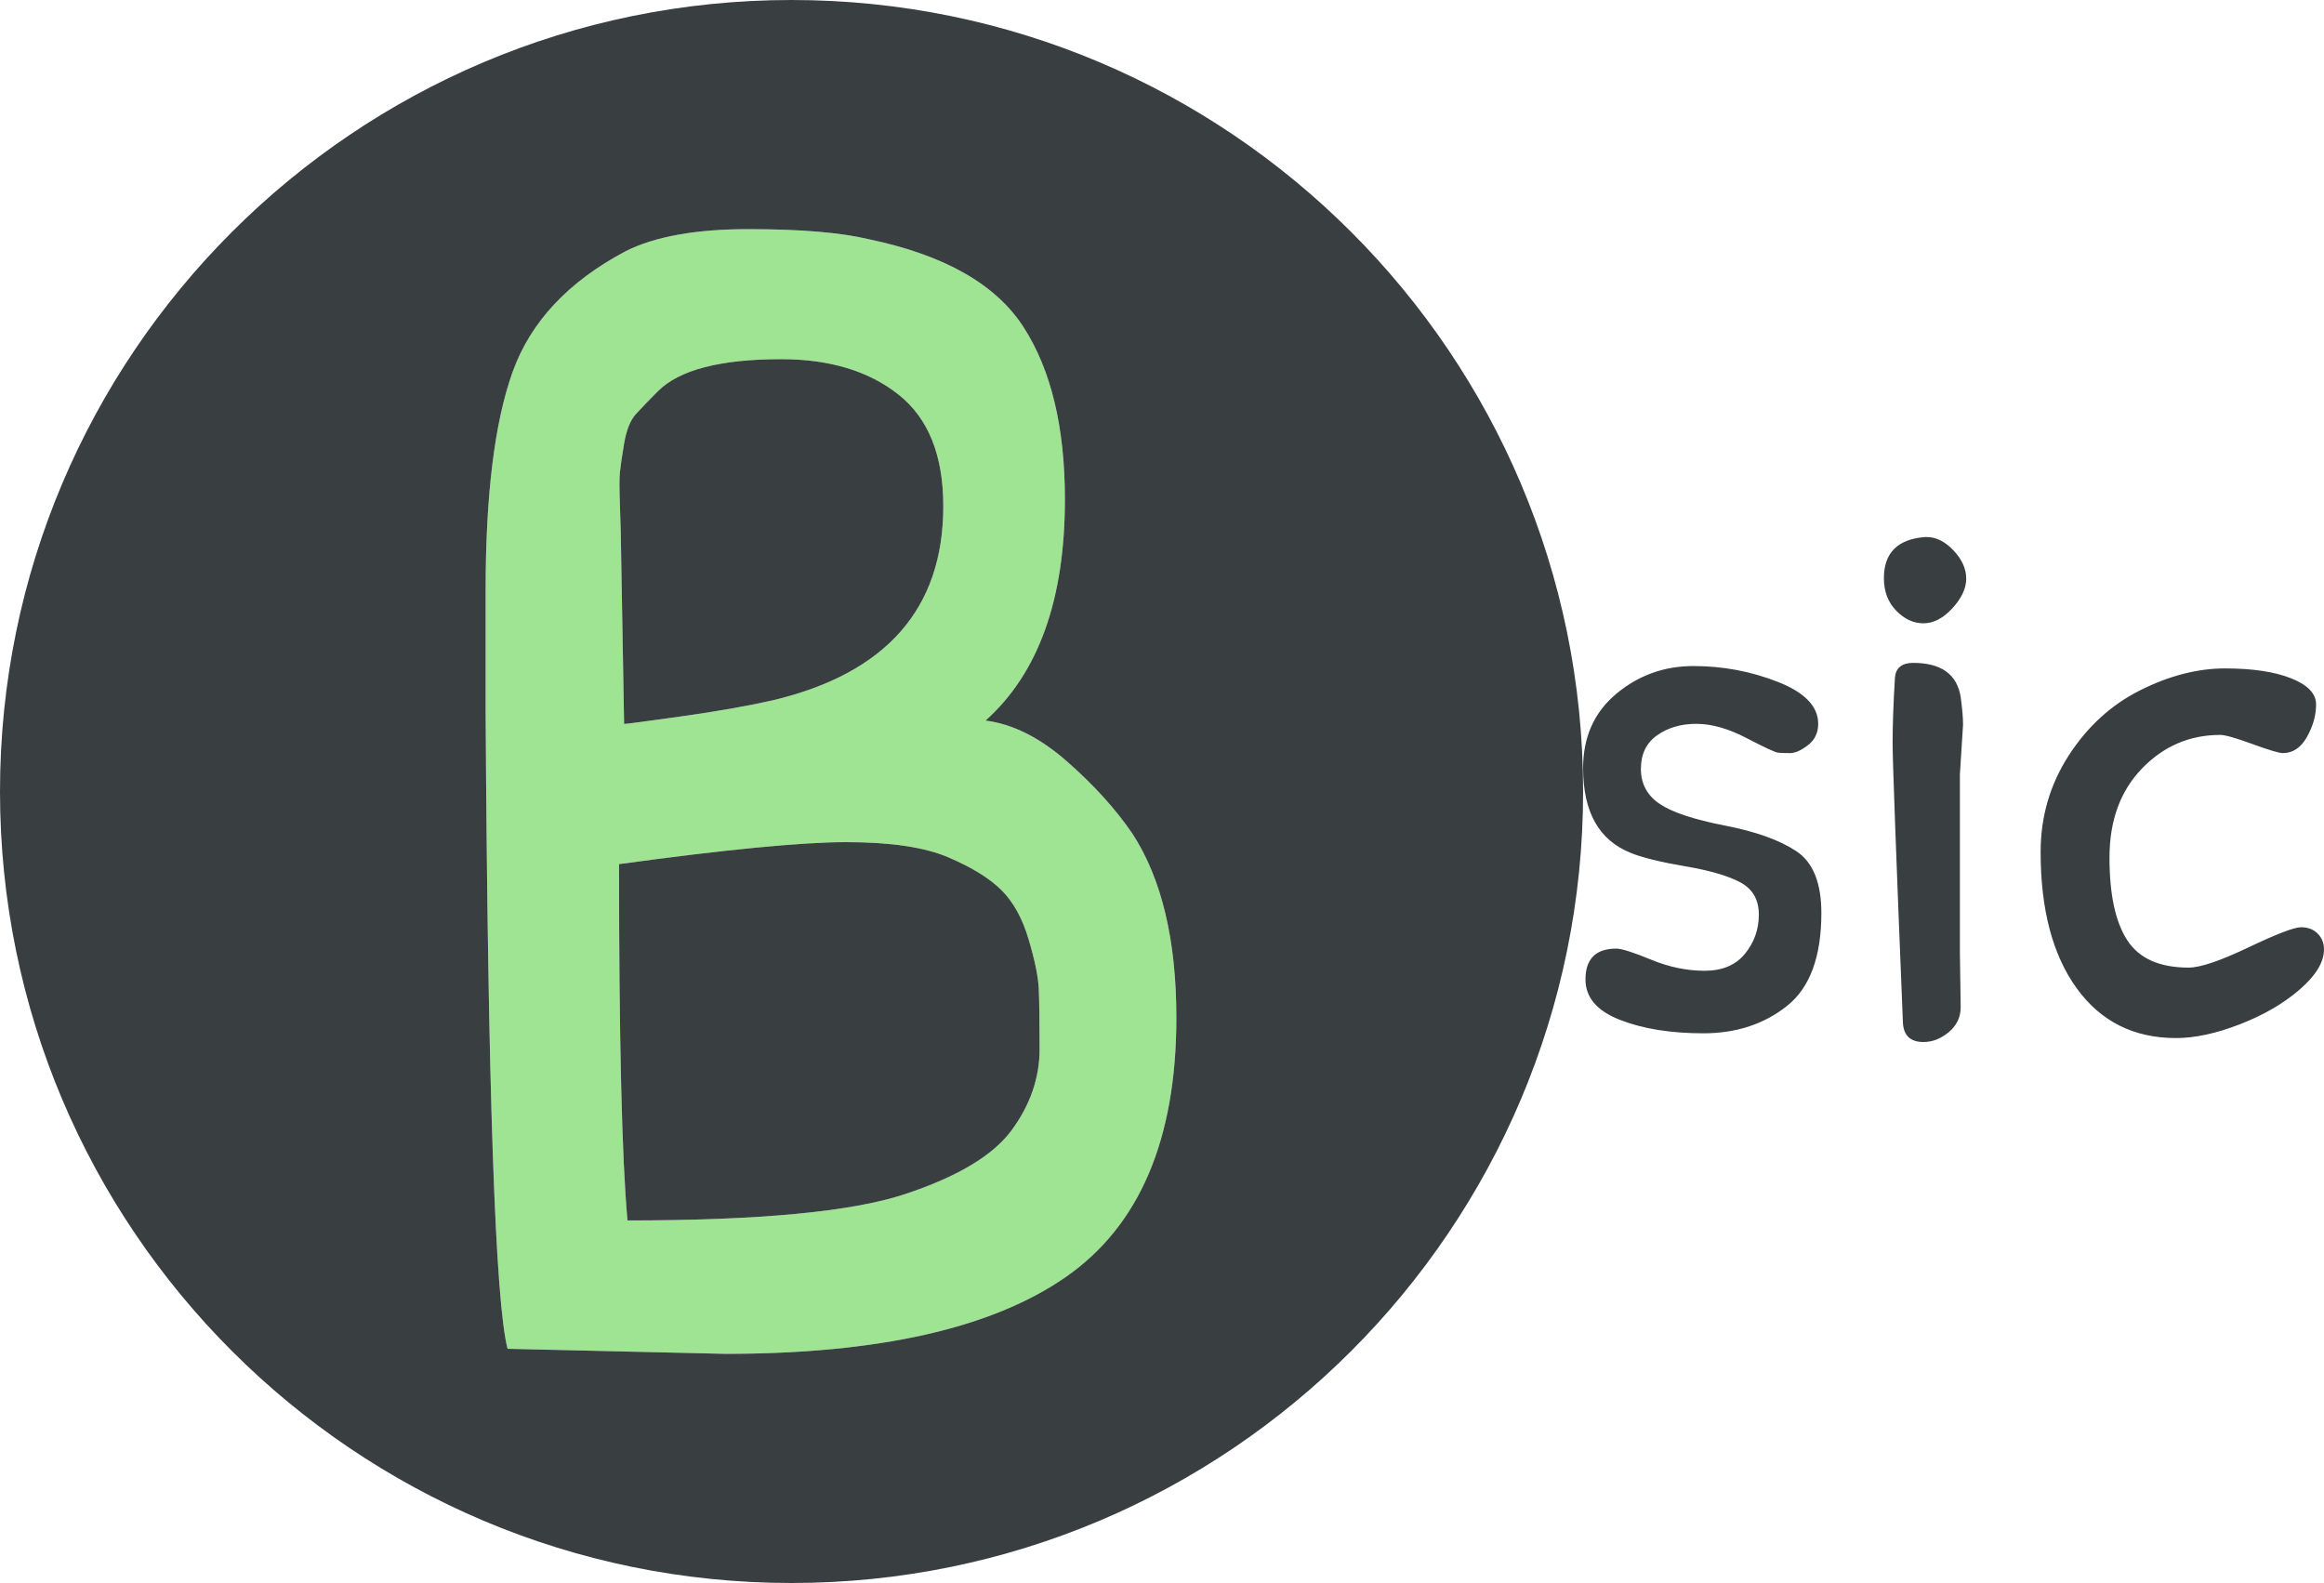
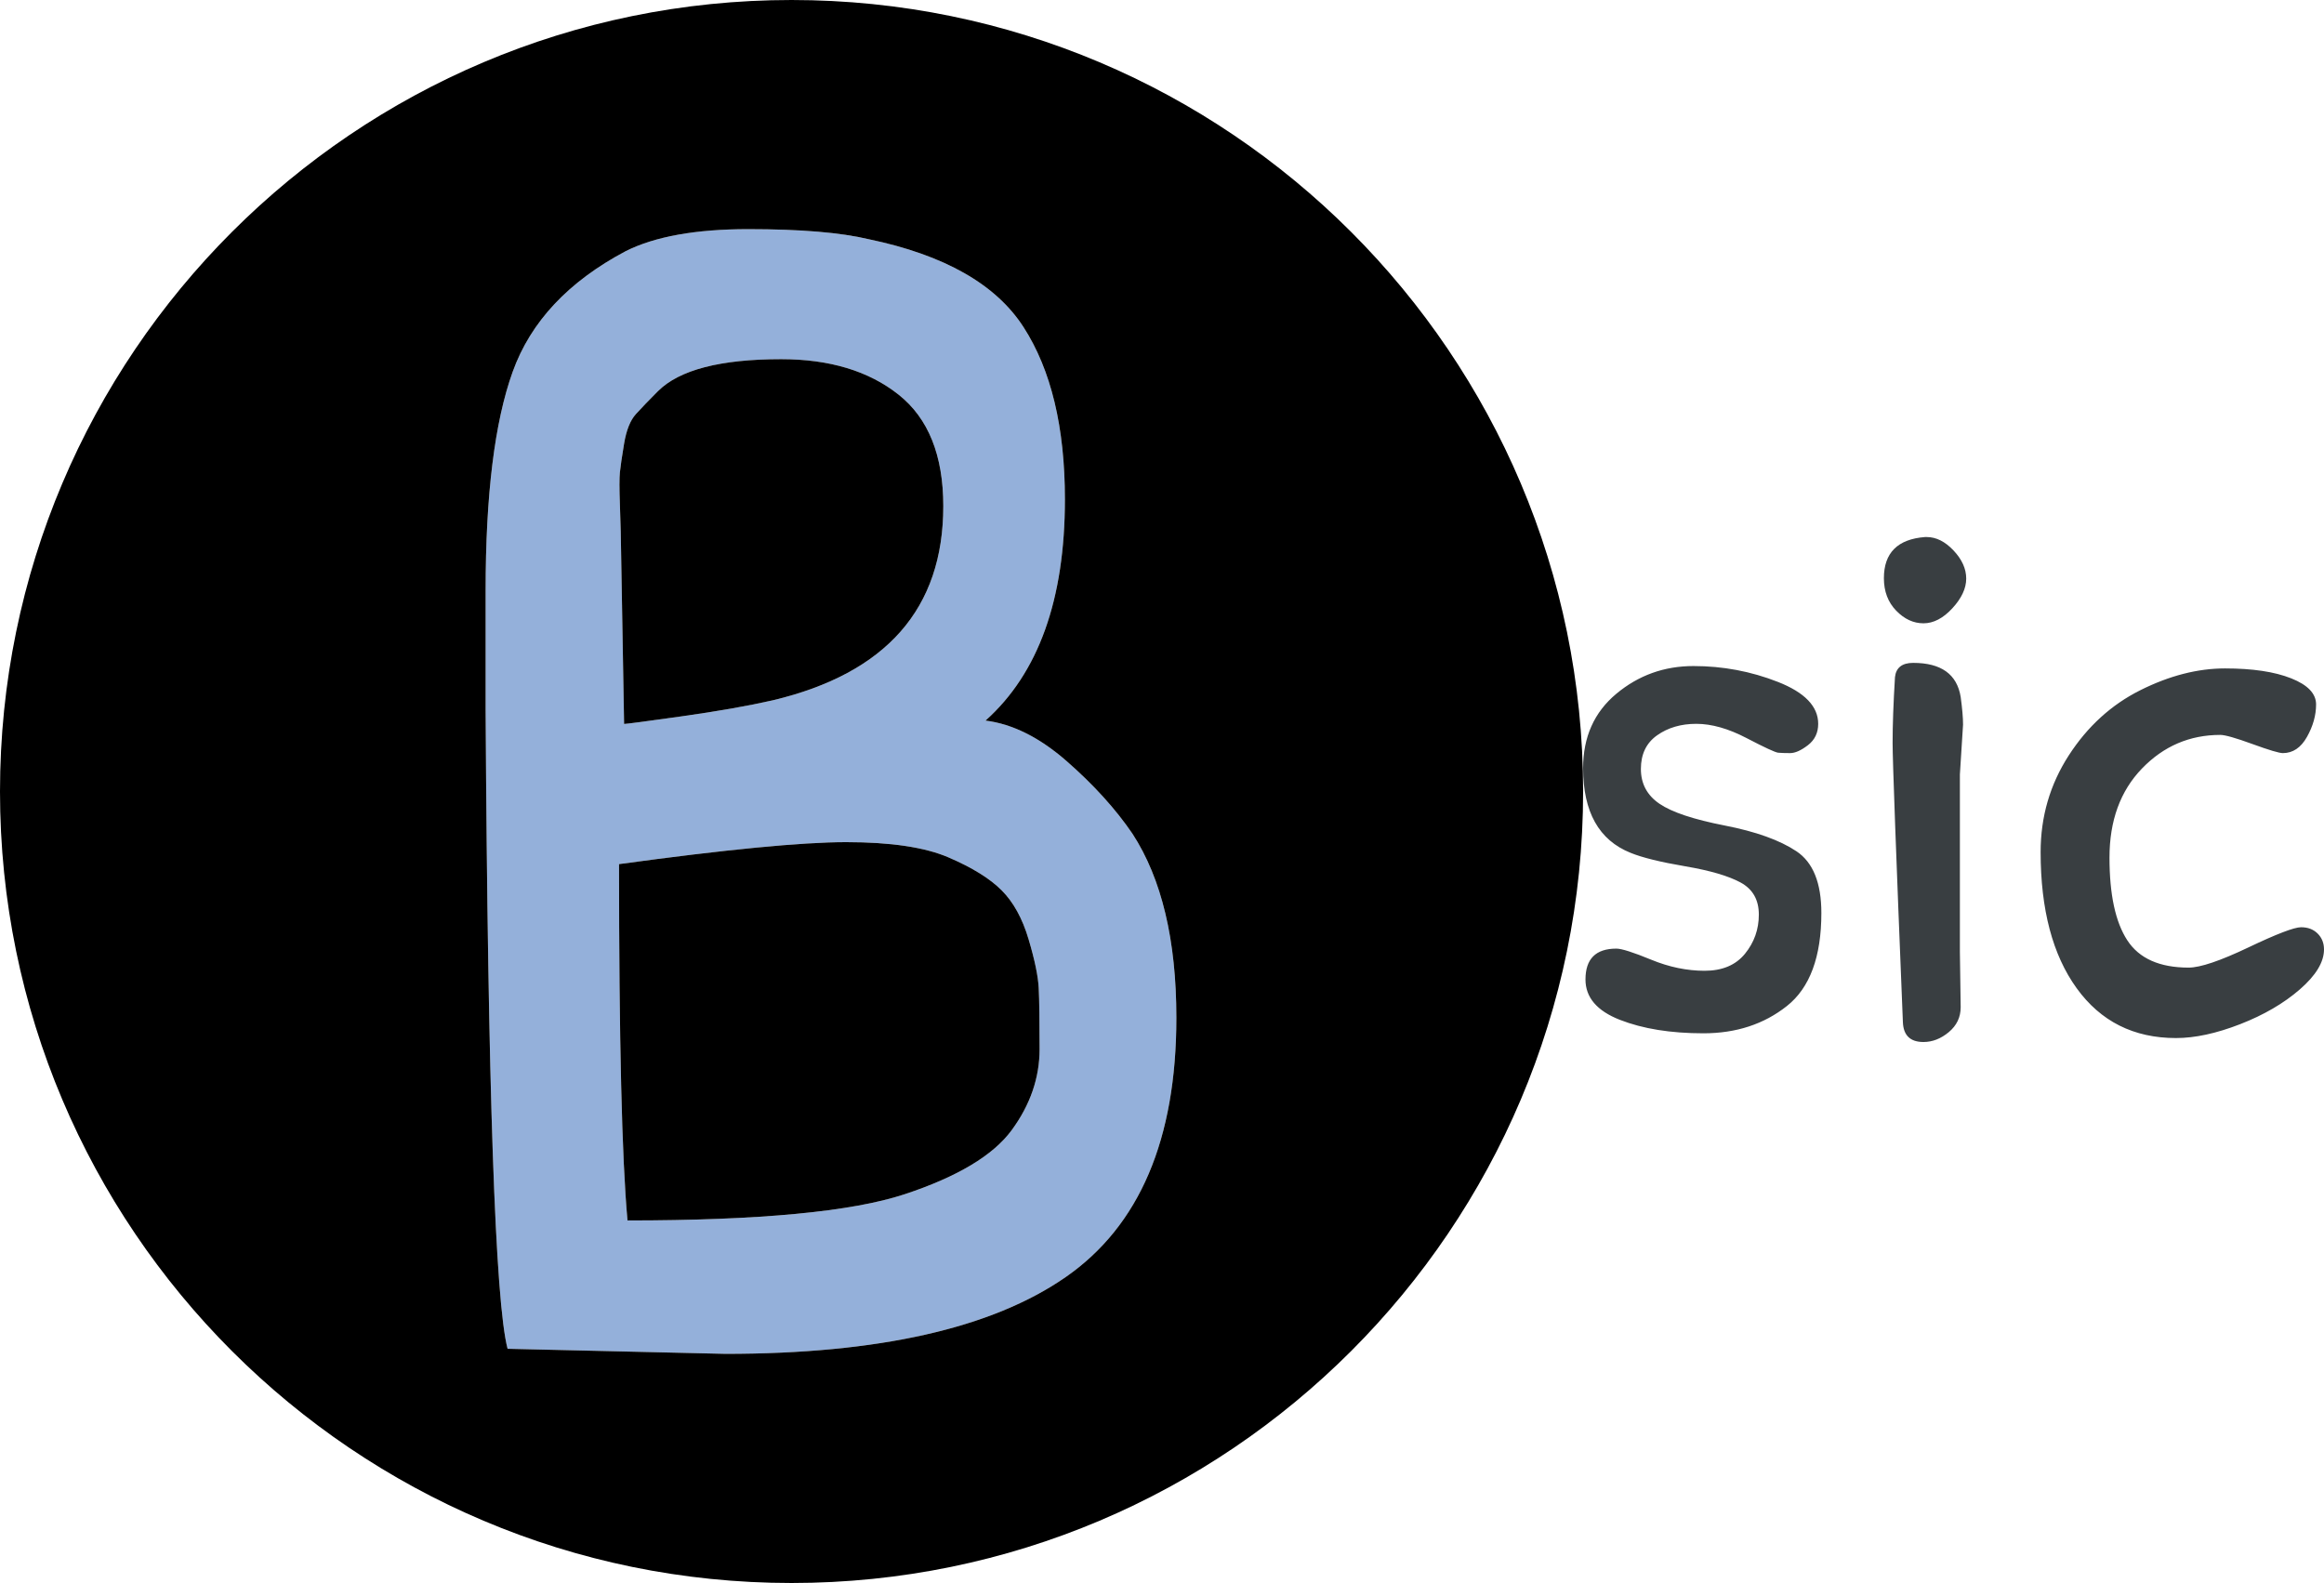
<svg xmlns="http://www.w3.org/2000/svg" class="b-highlight" style="isolation:isolate" viewBox="42.28 -13.86 58.72 40">
-   <path fill="#9EE493" d="M60.61 20.35l-5.505-.128q-.47-1.792-.555-16.13v-3.03q0-3.627.683-5.526t2.859-3.051q1.109-.555 3.094-.555 1.984 0 3.051.256 2.859.597 3.904 2.219 1.046 1.621 1.046 4.353 0 3.797-2.006 5.59 1.024.128 2.049 1.024 1.024.896 1.664 1.835 1.109 1.707 1.109 4.651 0 4.609-2.795 6.551-2.795 1.941-8.598 1.941zM57.964-.432l.085 4.865q.086 0 1.451-.192 1.366-.192 2.304-.405 4.31-1.025 4.31-4.908 0-1.92-1.13-2.816-1.131-.896-2.966-.896-2.305 0-3.115.81-.342.342-.555.577-.213.234-.299.746-.085.512-.106.726-.022.213 0 .811.021.597.021.682zm9.623 9.068q-.448-.448-1.345-.832-.896-.384-2.581-.384-1.686 0-5.74.555 0 6.657.214 9.004 4.992 0 6.998-.661 2.006-.662 2.71-1.622.704-.96.704-2.048 0-1.089-.022-1.537-.021-.448-.256-1.237-.234-.79-.682-1.238z" />
+   <path fill="#94B0DA" d="M60.61 20.35l-5.505-.128q-.47-1.792-.555-16.13v-3.03q0-3.627.683-5.526t2.859-3.051q1.109-.555 3.094-.555 1.984 0 3.051.256 2.859.597 3.904 2.219 1.046 1.621 1.046 4.353 0 3.797-2.006 5.59 1.024.128 2.049 1.024 1.024.896 1.664 1.835 1.109 1.707 1.109 4.651 0 4.609-2.795 6.551-2.795 1.941-8.598 1.941zM57.964-.432l.085 4.865q.086 0 1.451-.192 1.366-.192 2.304-.405 4.31-1.025 4.31-4.908 0-1.92-1.13-2.816-1.131-.896-2.966-.896-2.305 0-3.115.81-.342.342-.555.577-.213.234-.299.746-.085.512-.106.726-.022.213 0 .811.021.597.021.682zm9.623 9.068q-.448-.448-1.345-.832-.896-.384-2.581-.384-1.686 0-5.74.555 0 6.657.214 9.004 4.992 0 6.998-.661 2.006-.662 2.71-1.622.704-.96.704-2.048 0-1.089-.022-1.537-.021-.448-.256-1.237-.234-.79-.682-1.238z" />
  <path fill="#393E41" d="M79.68 3.01q.88 0 .88 1.5v.34l-.04 1.4q-.02.66-.02 1.3l.3 4.52q0 .5-1.02.5h-.29q-.23 0-.32-.18t-.02-.44q.07-.26-.05-.58-.92.98-2.44.98-2.82 0-2.82-4.36 0-2.42.91-3.66.91-1.24 2.61-1.24.8 0 1.6.28.26-.36.72-.36zM77.6 4.83q-1.14 0-1.7.66t-.56 2.42q0 2.96 1.6 2.96.42 0 .93-.38t.71-.86q.38-1.08.38-2.36 0-1.28-.31-1.86-.31-.58-1.05-.58zm4.68.72q0-1.18.84-1.88t1.95-.7q1.11 0 2.13.4 1.02.4 1.02 1.06 0 .34-.26.54t-.45.2q-.19 0-.3-.01-.11-.01-.8-.37-.69-.36-1.27-.36-.58 0-.99.29-.41.29-.41.85t.47.88q.47.32 1.65.55 1.18.23 1.81.65.63.42.63 1.56 0 1.66-.87 2.35-.87.69-2.11.69-1.24 0-2.11-.34-.87-.34-.87-1.02 0-.78.78-.78.2 0 .88.28.68.28 1.35.28t1.02-.43q.35-.43.35-.99t-.46-.81q-.46-.25-1.4-.41-.94-.16-1.38-.34-1.2-.48-1.2-2.14zm8.68-5.84q.36 0 .68.34.32.34.32.71 0 .37-.35.75t-.73.38q-.38 0-.69-.32-.31-.32-.31-.82 0-.96 1.04-1.04h.04zm.84 6v4.48l.02 1.4q0 .38-.3.63t-.64.25q-.5 0-.52-.5-.26-6.38-.26-7.06 0-.68.06-1.66.04-.36.46-.36 1.06 0 1.2.86.06.44.06.7l-.08 1.26zm2.04 1.96q0-1.34.71-2.44.71-1.1 1.81-1.65 1.1-.55 2.14-.55t1.67.25q.63.25.63.66 0 .41-.23.82t-.61.41q-.14 0-.77-.23t-.81-.23q-1.16 0-1.98.85-.82.85-.82 2.25t.45 2.09q.45.69 1.55.69.44 0 1.51-.51t1.33-.51q.26 0 .42.16.16.16.16.4 0 .48-.61 1.01t-1.51.88q-.9.35-1.62.35-1.6 0-2.51-1.26-.91-1.26-.91-3.44z" />
-   <path fill="#393E41" fill-rule="evenodd" d="M42.28 6.14c0-11.038 8.962-20 20-20s20 8.962 20 20-8.962 20-20 20-20-8.962-20-20zM57.964-.432l.085 4.865q.086 0 1.451-.192 1.366-.192 2.304-.405 4.31-1.025 4.31-4.908 0-1.92-1.13-2.816-1.131-.896-2.966-.896-2.305 0-3.115.81-.342.342-.555.577-.213.234-.299.746-.085.512-.106.726-.022.213 0 .811.021.597.021.682zm9.623 9.068q-.448-.448-1.345-.832-.896-.384-2.581-.384-1.686 0-5.74.555 0 6.657.214 9.004 4.992 0 6.998-.661 2.006-.662 2.71-1.622.704-.96.704-2.048 0-1.089-.022-1.537-.021-.448-.256-1.237-.234-.79-.682-1.238zM60.61 20.35l-5.505-.128q-.47-1.792-.555-16.13v-3.03q0-3.627.683-5.526t2.859-3.051q1.109-.555 3.094-.555 1.984 0 3.051.256 2.859.597 3.904 2.219 1.046 1.621 1.046 4.353 0 3.797-2.006 5.59 1.024.128 2.049 1.024 1.024.896 1.664 1.835 1.109 1.707 1.109 4.651 0 4.609-2.795 6.551-2.795 1.941-8.598 1.941z" />
+   <path fill-rule="evenodd" d="M42.28 6.14c0-11.038 8.962-20 20-20s20 8.962 20 20-8.962 20-20 20-20-8.962-20-20zM57.964-.432l.085 4.865q.086 0 1.451-.192 1.366-.192 2.304-.405 4.31-1.025 4.31-4.908 0-1.92-1.13-2.816-1.131-.896-2.966-.896-2.305 0-3.115.81-.342.342-.555.577-.213.234-.299.746-.085.512-.106.726-.022.213 0 .811.021.597.021.682zm9.623 9.068q-.448-.448-1.345-.832-.896-.384-2.581-.384-1.686 0-5.74.555 0 6.657.214 9.004 4.992 0 6.998-.661 2.006-.662 2.71-1.622.704-.96.704-2.048 0-1.089-.022-1.537-.021-.448-.256-1.237-.234-.79-.682-1.238zM60.61 20.35l-5.505-.128q-.47-1.792-.555-16.13v-3.03q0-3.627.683-5.526t2.859-3.051q1.109-.555 3.094-.555 1.984 0 3.051.256 2.859.597 3.904 2.219 1.046 1.621 1.046 4.353 0 3.797-2.006 5.59 1.024.128 2.049 1.024 1.024.896 1.664 1.835 1.109 1.707 1.109 4.651 0 4.609-2.795 6.551-2.795 1.941-8.598 1.941z" />
</svg>
